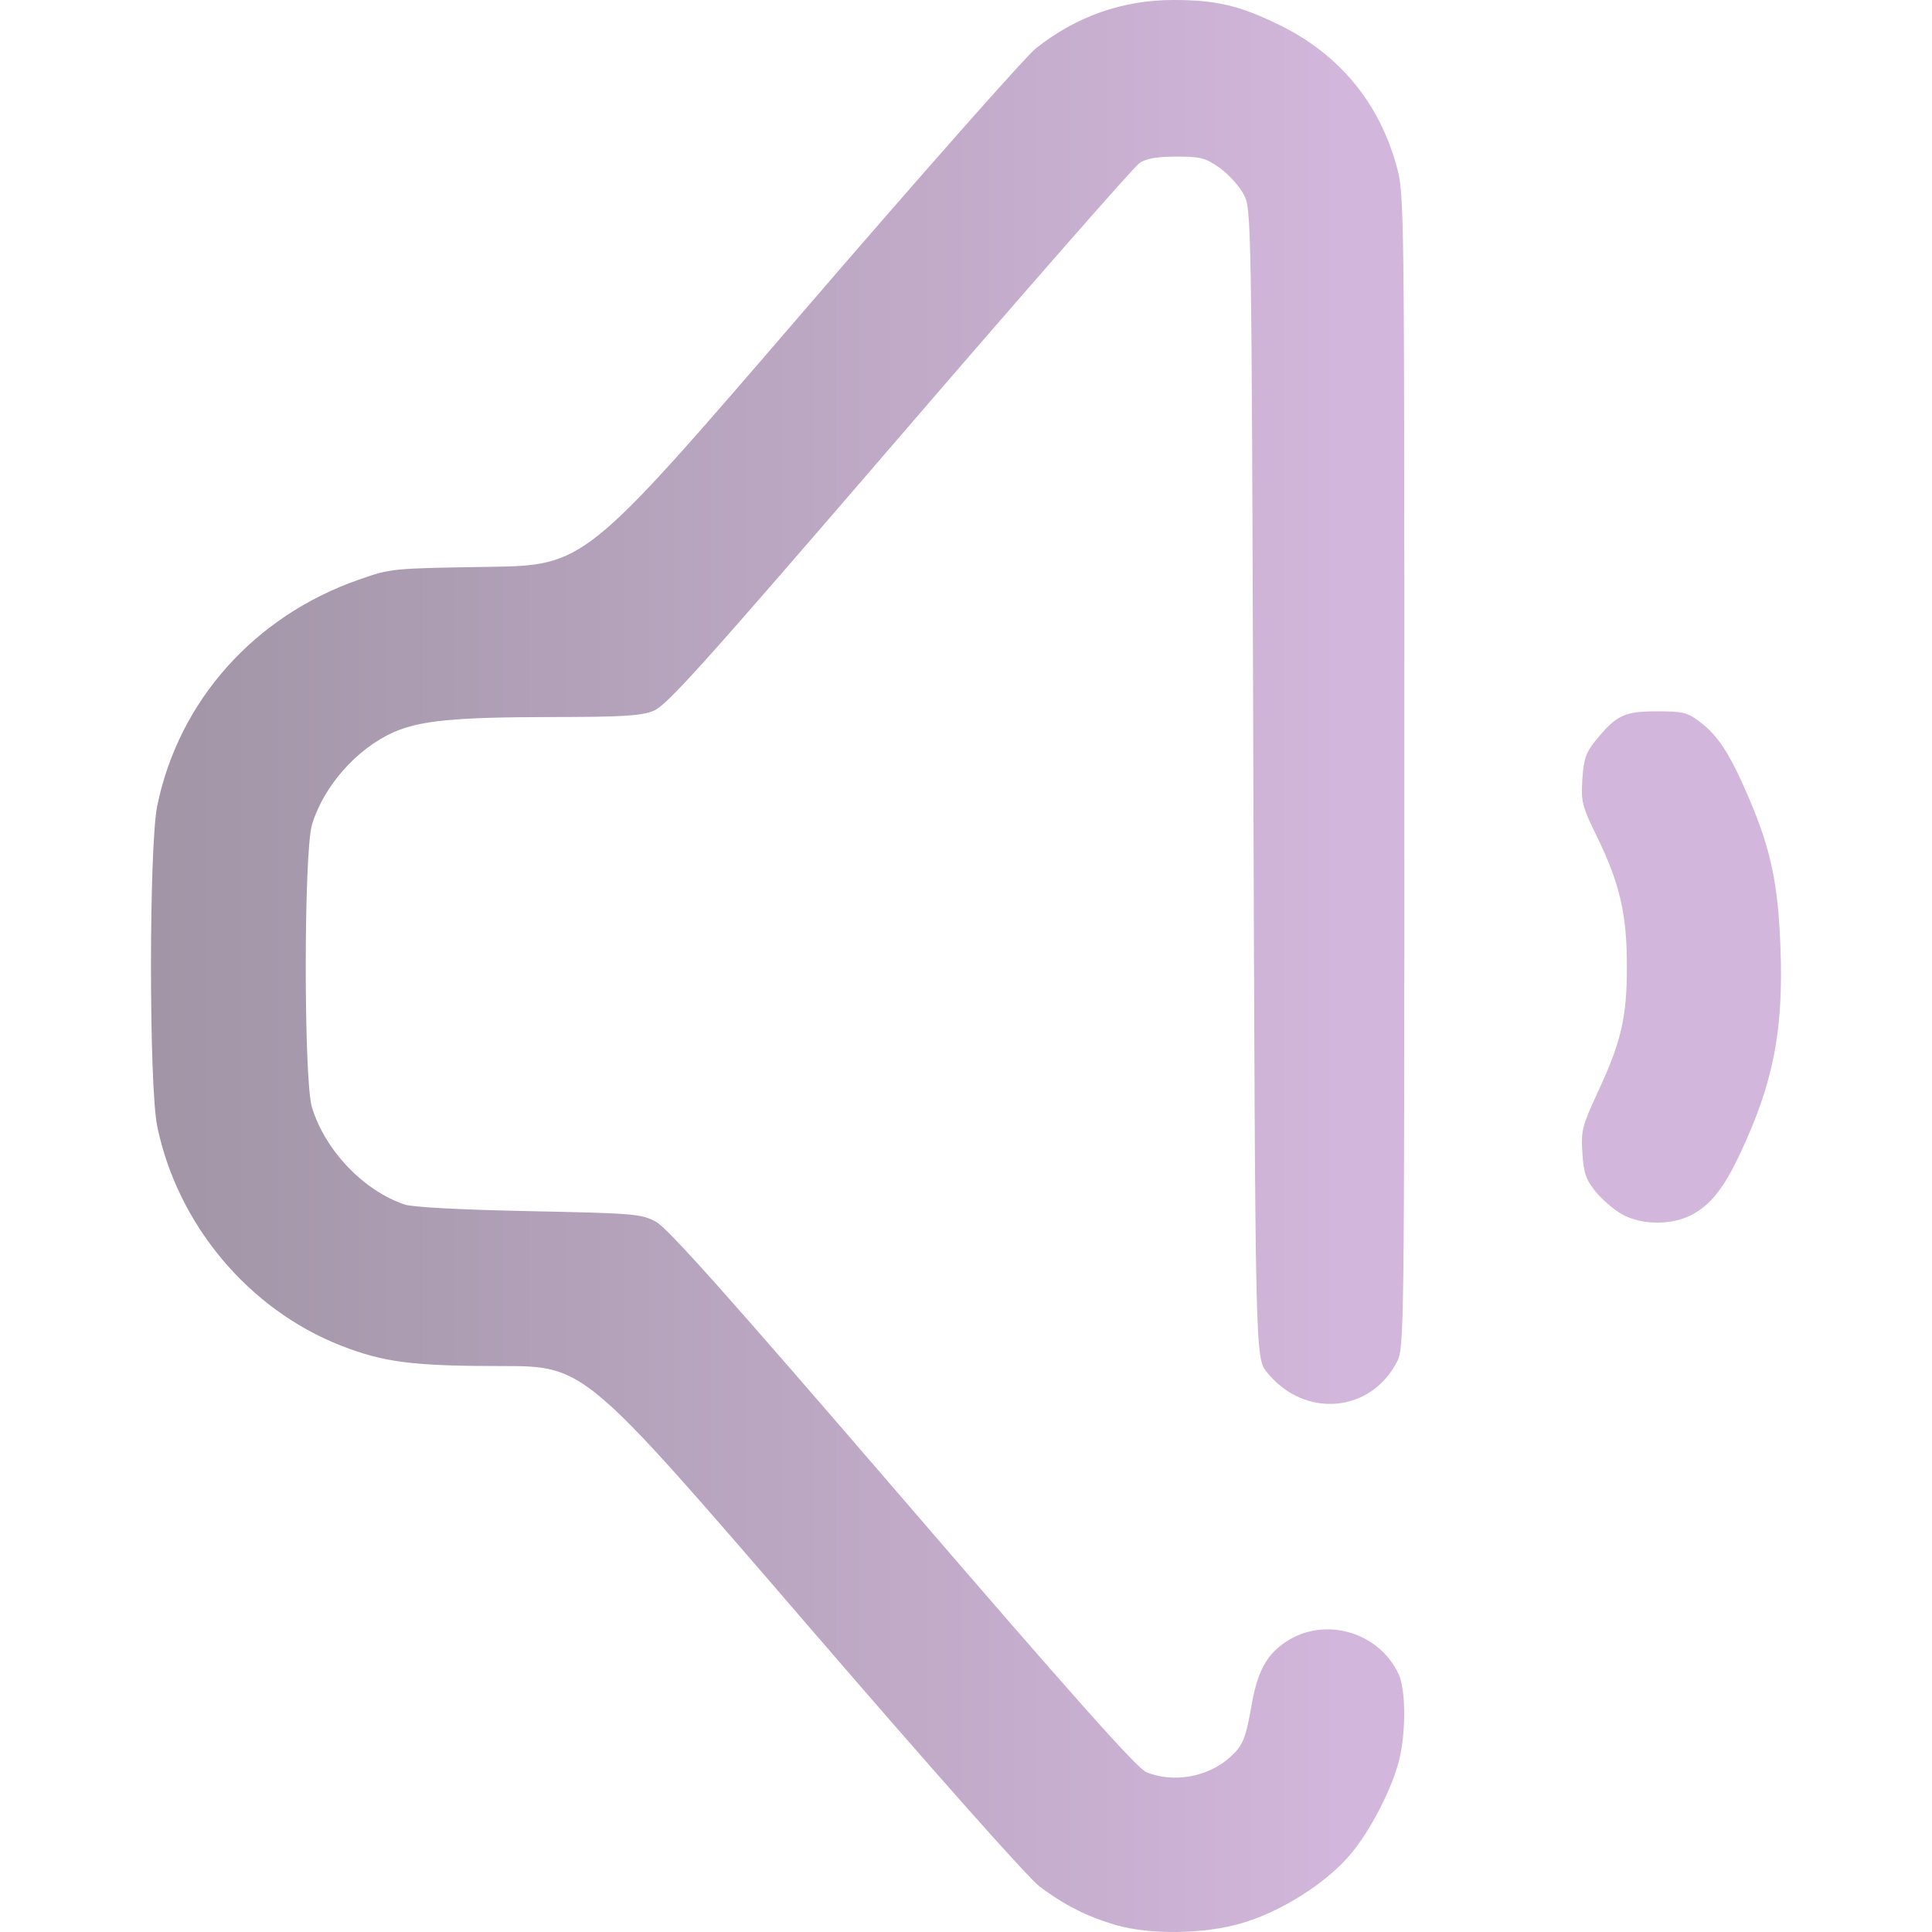
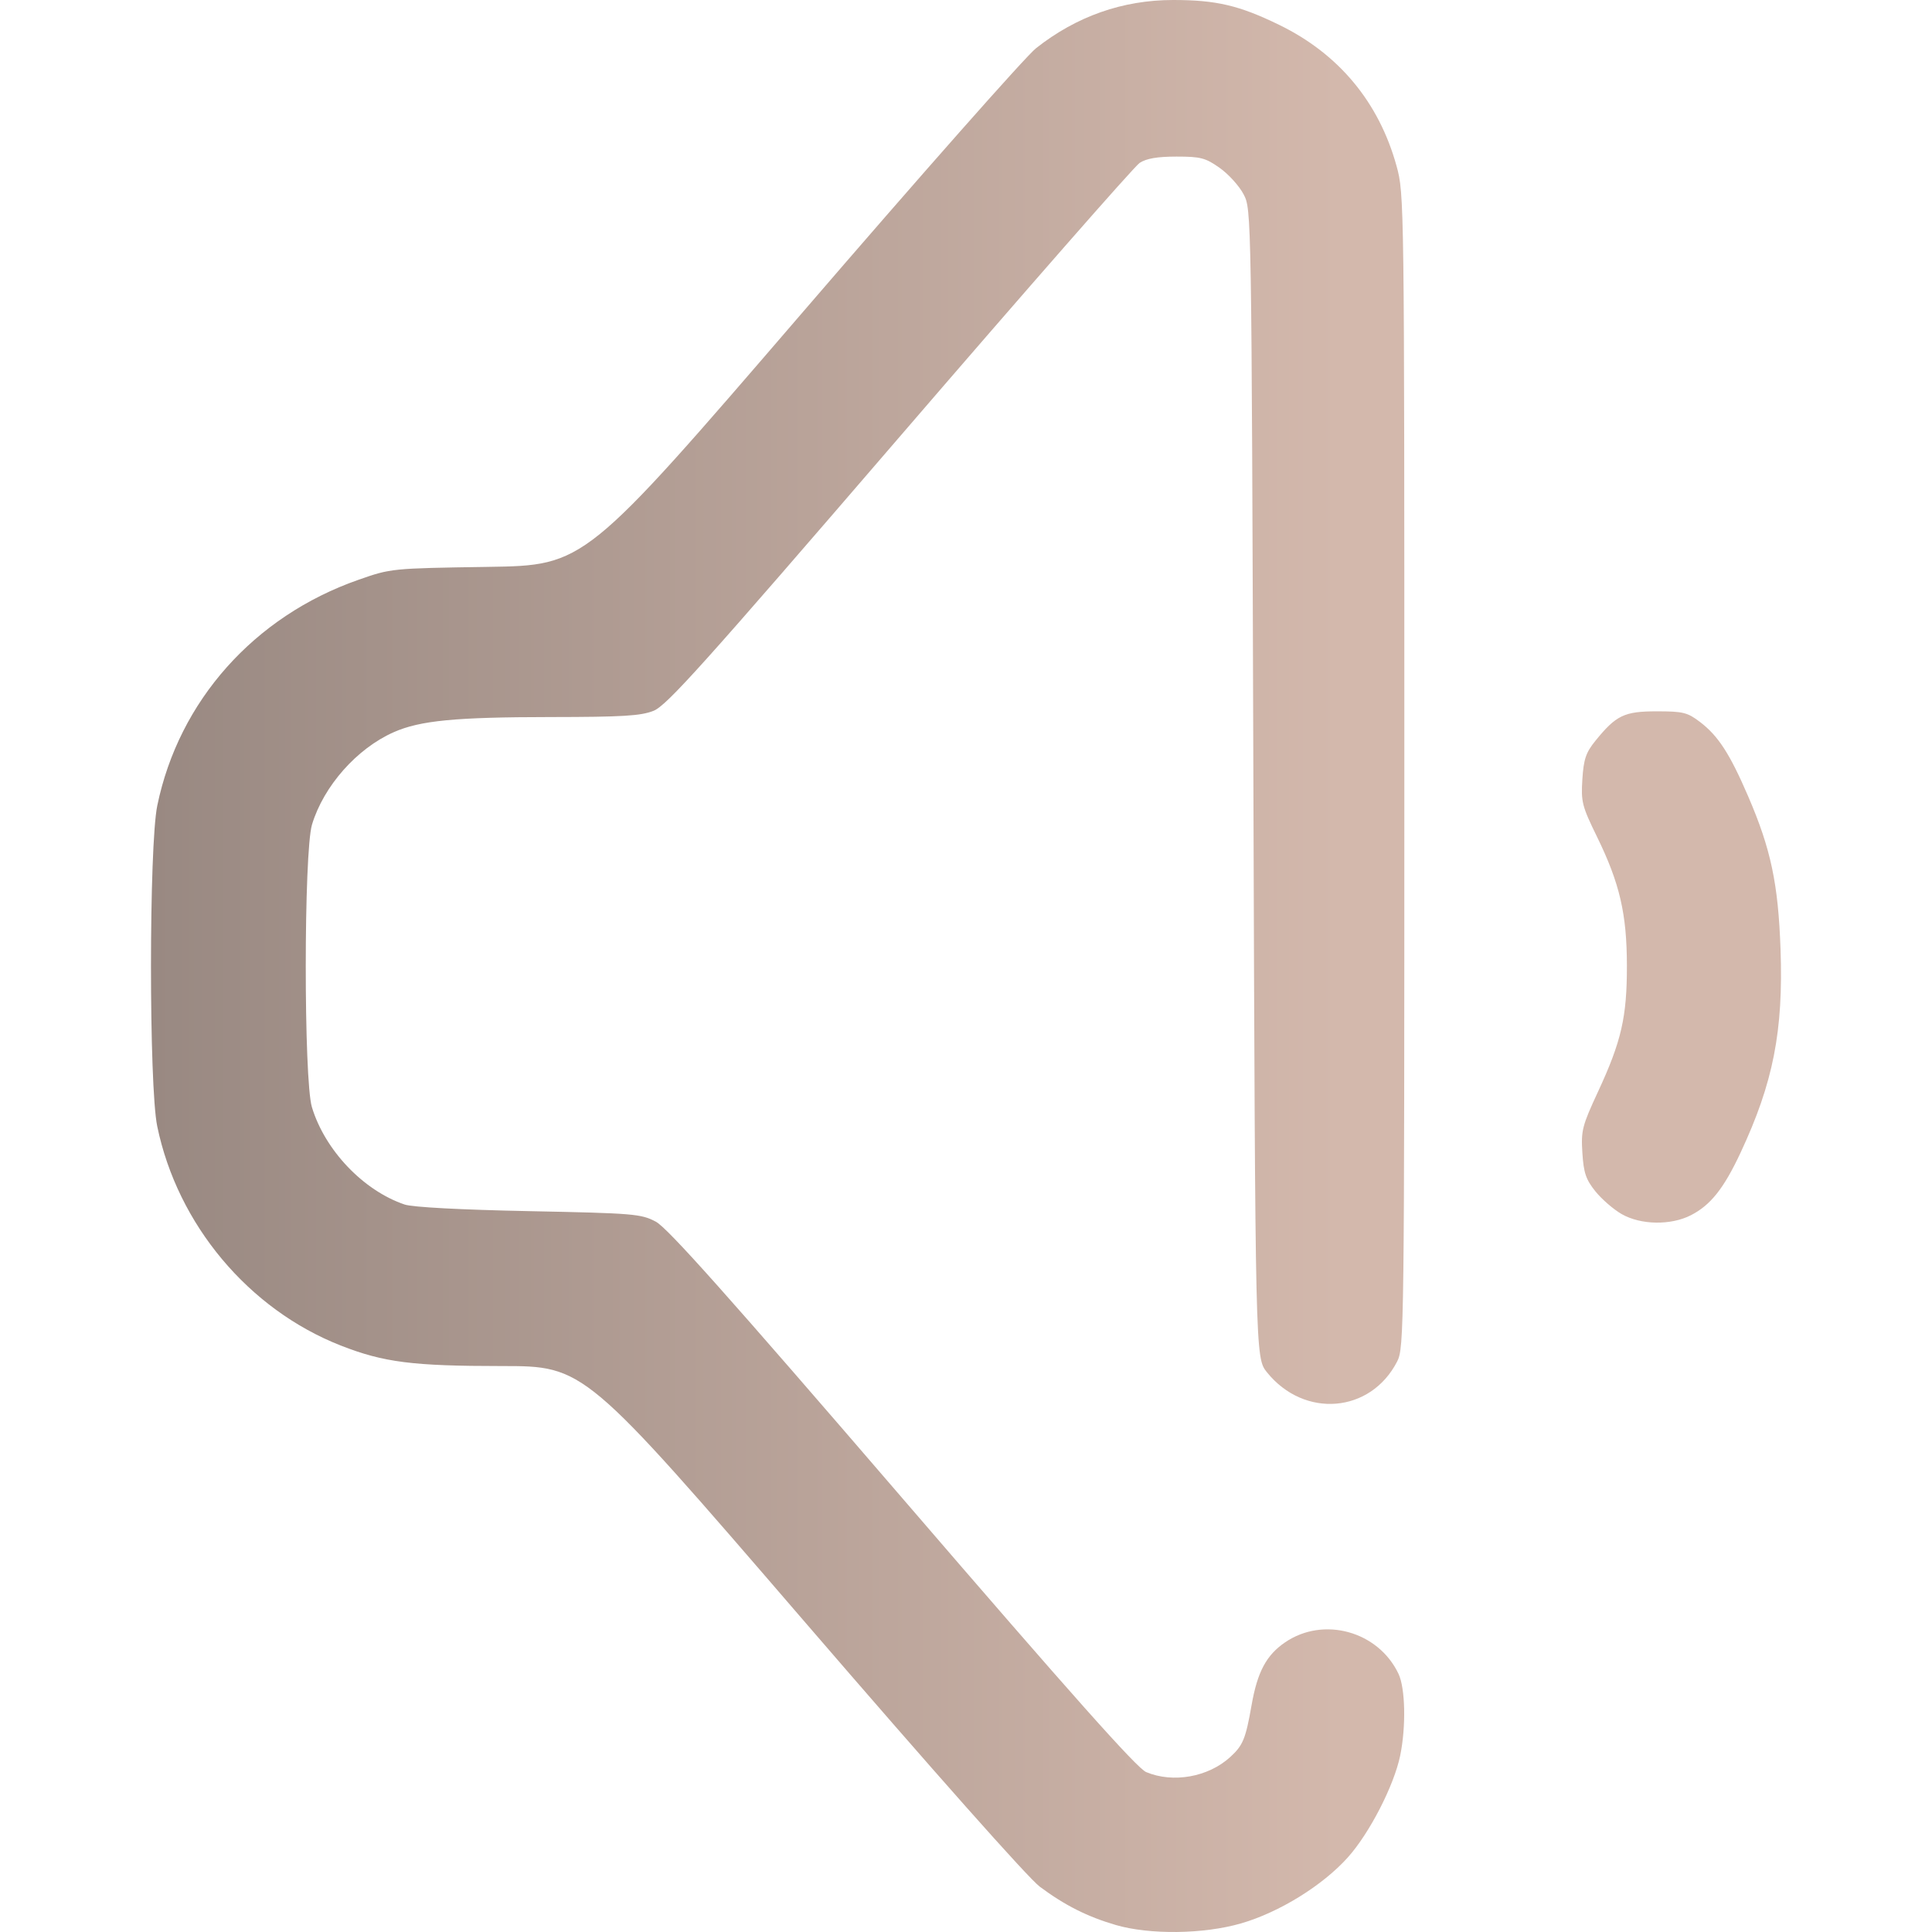
<svg xmlns="http://www.w3.org/2000/svg" xmlns:xlink="http://www.w3.org/1999/xlink" width="512" height="512" viewBox="0 0 135.467 135.467" version="1.1" id="svg1" xml:space="preserve">
  <defs id="defs1">
    <linearGradient id="linearGradient5">
-       <stop style="stop-color:#A195A6;stop-opacity:1;" offset="0" id="stop5" />
-       <stop style="stop-color:#D2B6DB;stop-opacity:1" offset="1" id="stop6" />
+       <stop style="stop-color:#998982;stop-opacity:1;" offset="0" id="stop5" />
+       <stop style="stop-color:#D3B8AC;stop-opacity:1" offset="1" id="stop6" />
    </linearGradient>
    <linearGradient xlink:href="#linearGradient5" id="linearGradient6" x1="38.541" y1="186.09" x2="127.471" y2="186.09" gradientUnits="userSpaceOnUse" gradientTransform="translate(1.038462,-45.17308)" />
  </defs>
  <g id="layer1" transform="matrix(0.9375449,0,0,0.9375449,-26.48351,-68.50358)">
    <path style="fill:url(#linearGradient6);fill-opacity:1" d="m 111.685,217.031 c -2.107,-0.614 -3.813,-1.474 -5.672,-2.861 -0.866,-0.646 -7.93,-8.606 -17.753,-20.006 -16.315,-18.932 -16.315,-18.932 -22.492,-18.932 -6.651,0 -8.825,-0.277 -12.026,-1.531 -6.901,-2.704 -12.217,-9.053 -13.735,-16.4 -0.625,-3.024 -0.622,-20.959 0.004,-23.988 1.617,-7.831 7.243,-14.148 15.032,-16.879 2.446,-0.858 2.479,-0.861 9.695,-0.971 7.24,-0.11 7.24,-0.11 23.408,-18.89 8.892,-10.329 16.804,-19.282 17.581,-19.897 3.027,-2.392 6.486,-3.609 10.264,-3.609 3.215,0 4.93,0.402 7.922,1.858 4.455,2.167 7.463,5.783 8.78,10.555 0.577,2.09 0.583,2.534 0.583,45.237 0,41.836 -0.016,43.158 -0.537,44.173 -1.982,3.865 -6.944,4.277 -9.737,0.809 -0.873,-1.084 -0.873,-1.084 -1.015,-44.027 -0.141,-42.868 -0.142,-42.944 -0.731,-44.071 -0.324,-0.621 -1.129,-1.51 -1.788,-1.976 -1.064,-0.752 -1.427,-0.847 -3.233,-0.847 -1.427,0 -2.25,0.141 -2.755,0.472 -0.396,0.26 -8.477,9.481 -17.958,20.493 -14.671,17.04 -17.409,20.089 -18.393,20.483 -0.953,0.381 -2.305,0.463 -7.712,0.468 -7.12,0.006 -9.751,0.26 -11.724,1.133 -2.755,1.219 -5.237,4.024 -6.11,6.905 -0.62,2.046 -0.626,19.103 -0.007,21.143 0.977,3.22 3.847,6.232 6.934,7.277 0.591,0.2 4.186,0.391 9.29,0.494 7.85,0.158 8.392,0.203 9.493,0.786 0.882,0.467 5.389,5.522 18.451,20.696 12.657,14.703 17.536,20.183 18.226,20.472 2.013,0.841 4.639,0.372 6.278,-1.121 0.961,-0.876 1.159,-1.355 1.606,-3.902 0.436,-2.479 1.104,-3.728 2.505,-4.683 2.882,-1.965 6.97,-0.829 8.481,2.356 0.511,1.076 0.57,3.95 0.127,6.108 -0.462,2.247 -2.293,5.81 -3.916,7.62 -1.885,2.103 -5.129,4.109 -7.984,4.936 -2.805,0.812 -6.826,0.863 -9.383,0.118 z m 37.845,-53.164 c -0.606,-0.347 -1.489,-1.111 -1.963,-1.699 -0.712,-0.885 -0.881,-1.381 -0.976,-2.877 -0.106,-1.671 -0.018,-2.019 1.169,-4.576 1.753,-3.777 2.167,-5.588 2.161,-9.44 -0.006,-3.867 -0.536,-6.149 -2.241,-9.638 -1.116,-2.283 -1.197,-2.604 -1.09,-4.286 0.096,-1.503 0.263,-2 0.966,-2.869 1.557,-1.923 2.164,-2.216 4.6,-2.216 1.968,0 2.294,0.081 3.236,0.799 1.361,1.038 2.225,2.373 3.599,5.559 1.698,3.938 2.246,6.528 2.42,11.422 0.217,6.129 -0.545,10.005 -2.995,15.24 -1.251,2.672 -2.241,3.917 -3.715,4.669 -1.502,0.766 -3.743,0.729 -5.17,-0.088 z" id="path5" />
  </g>
</svg>
